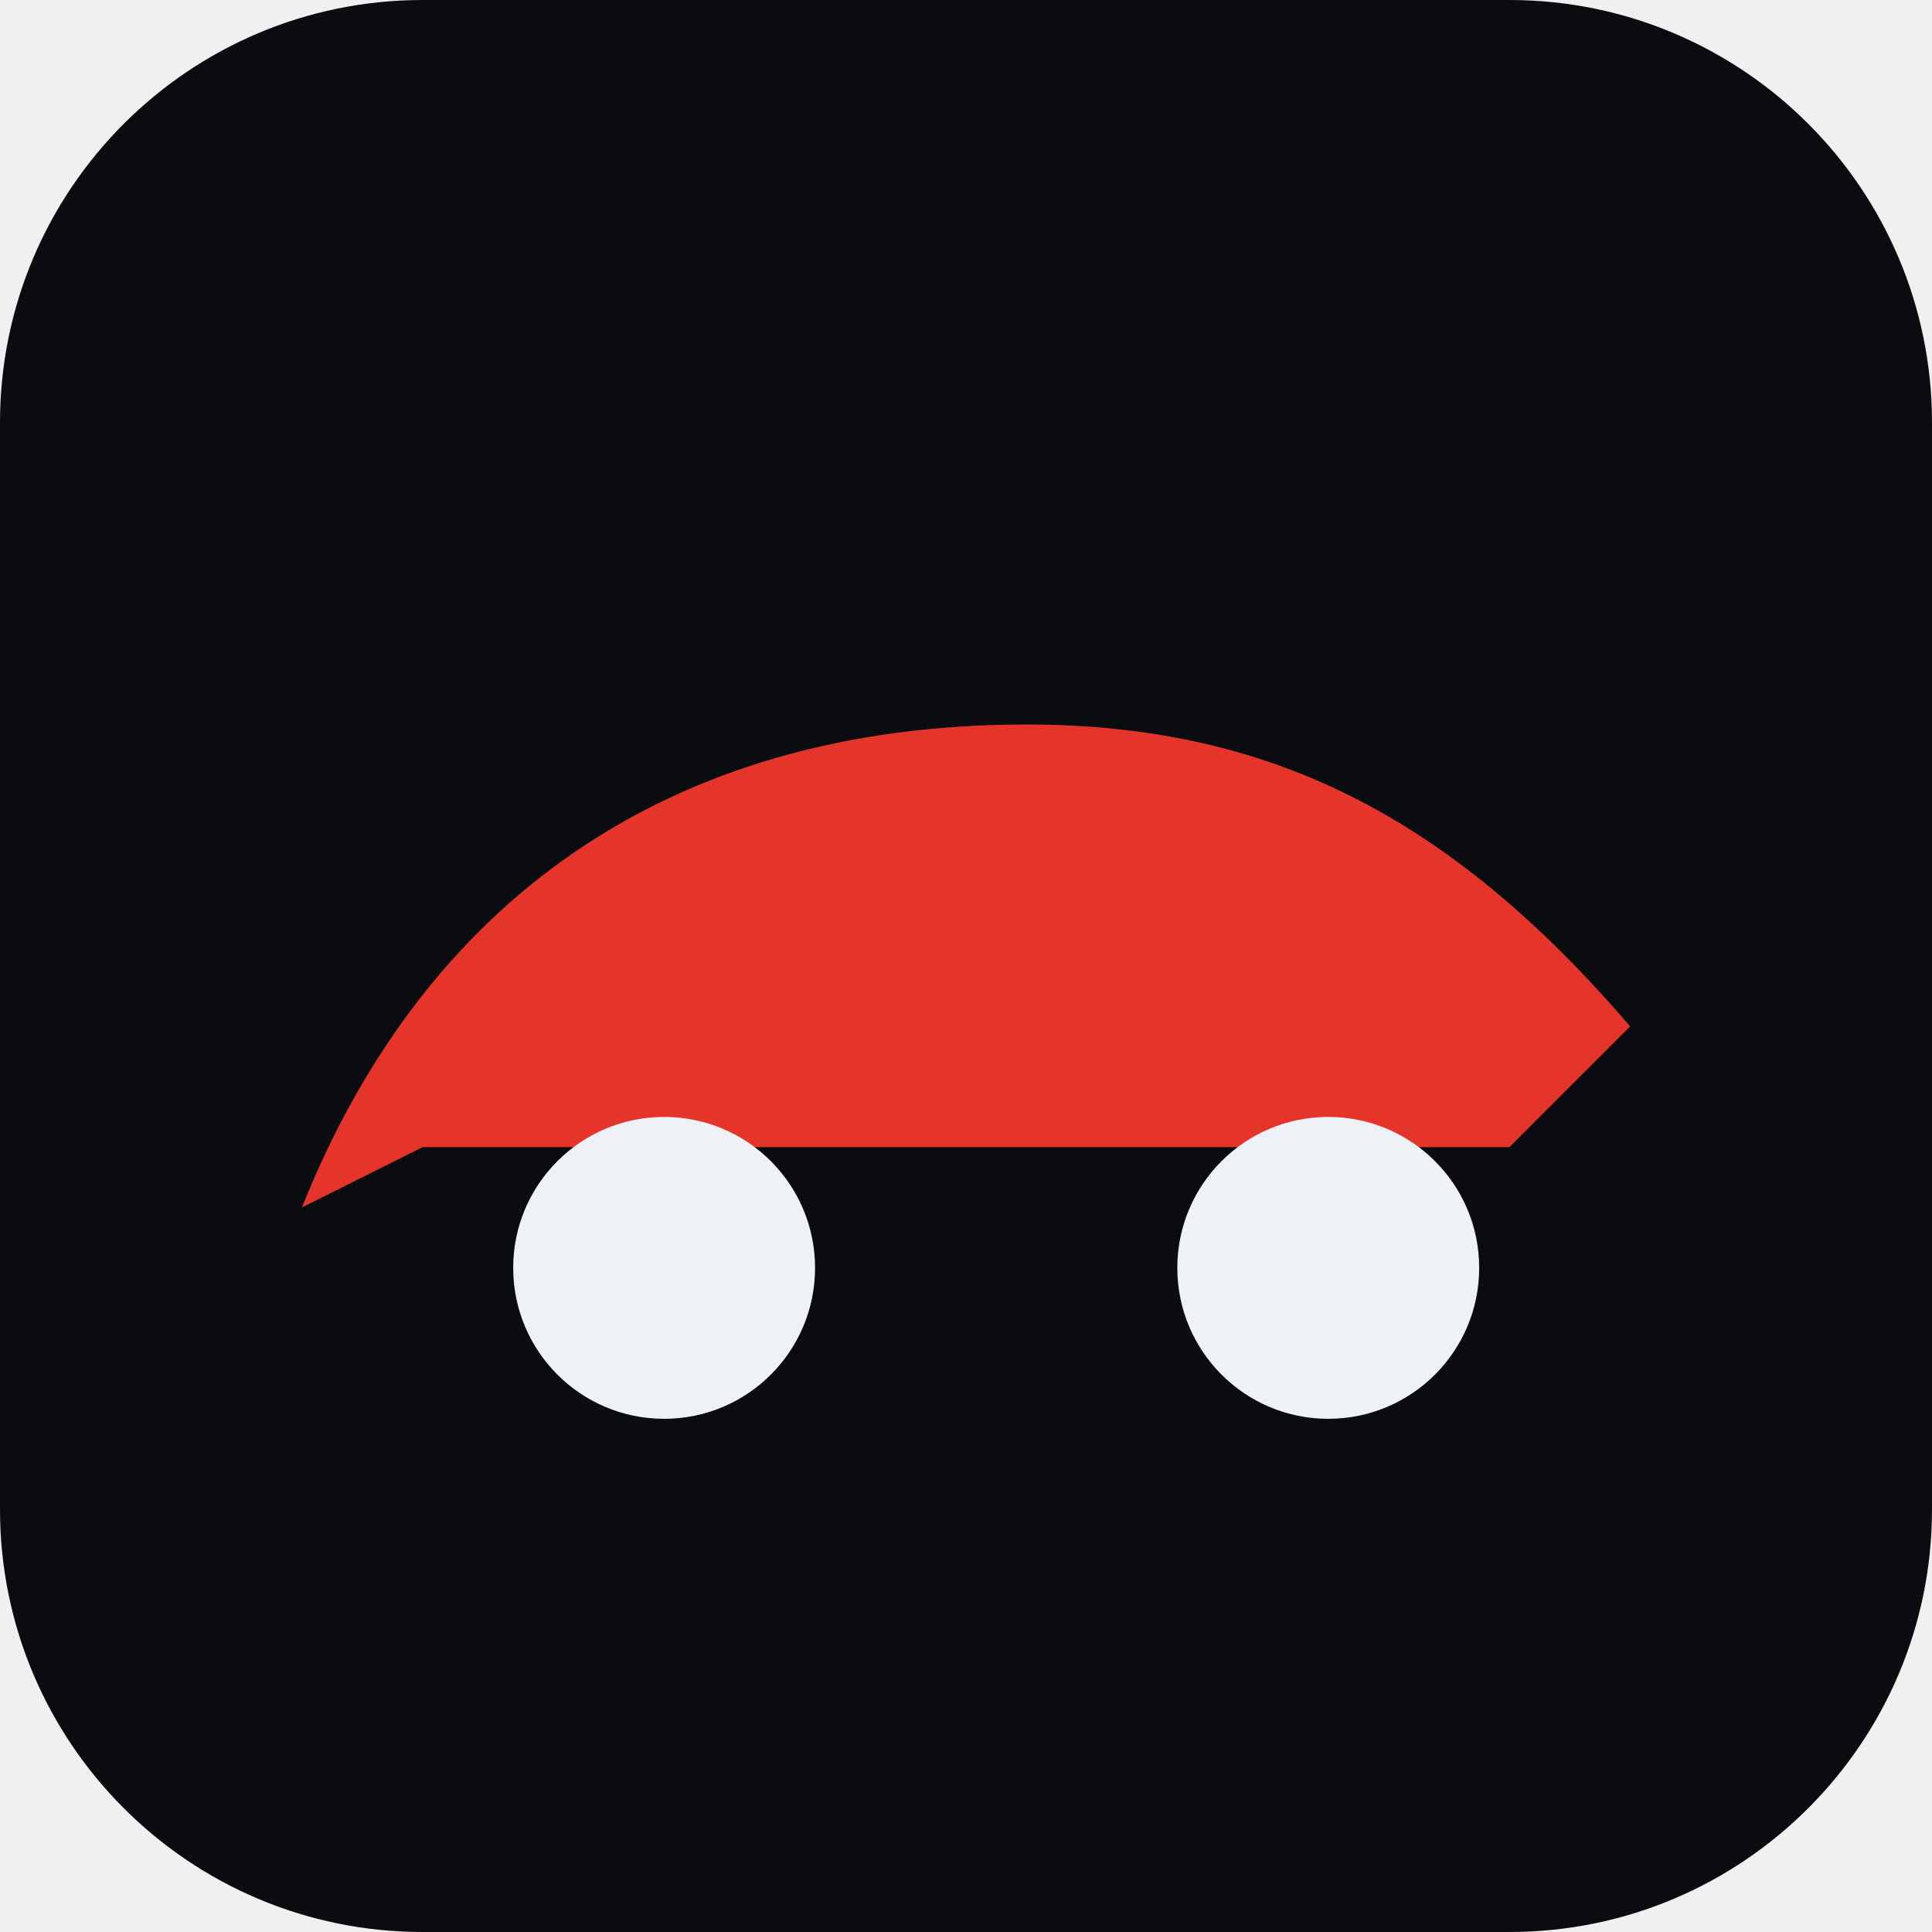
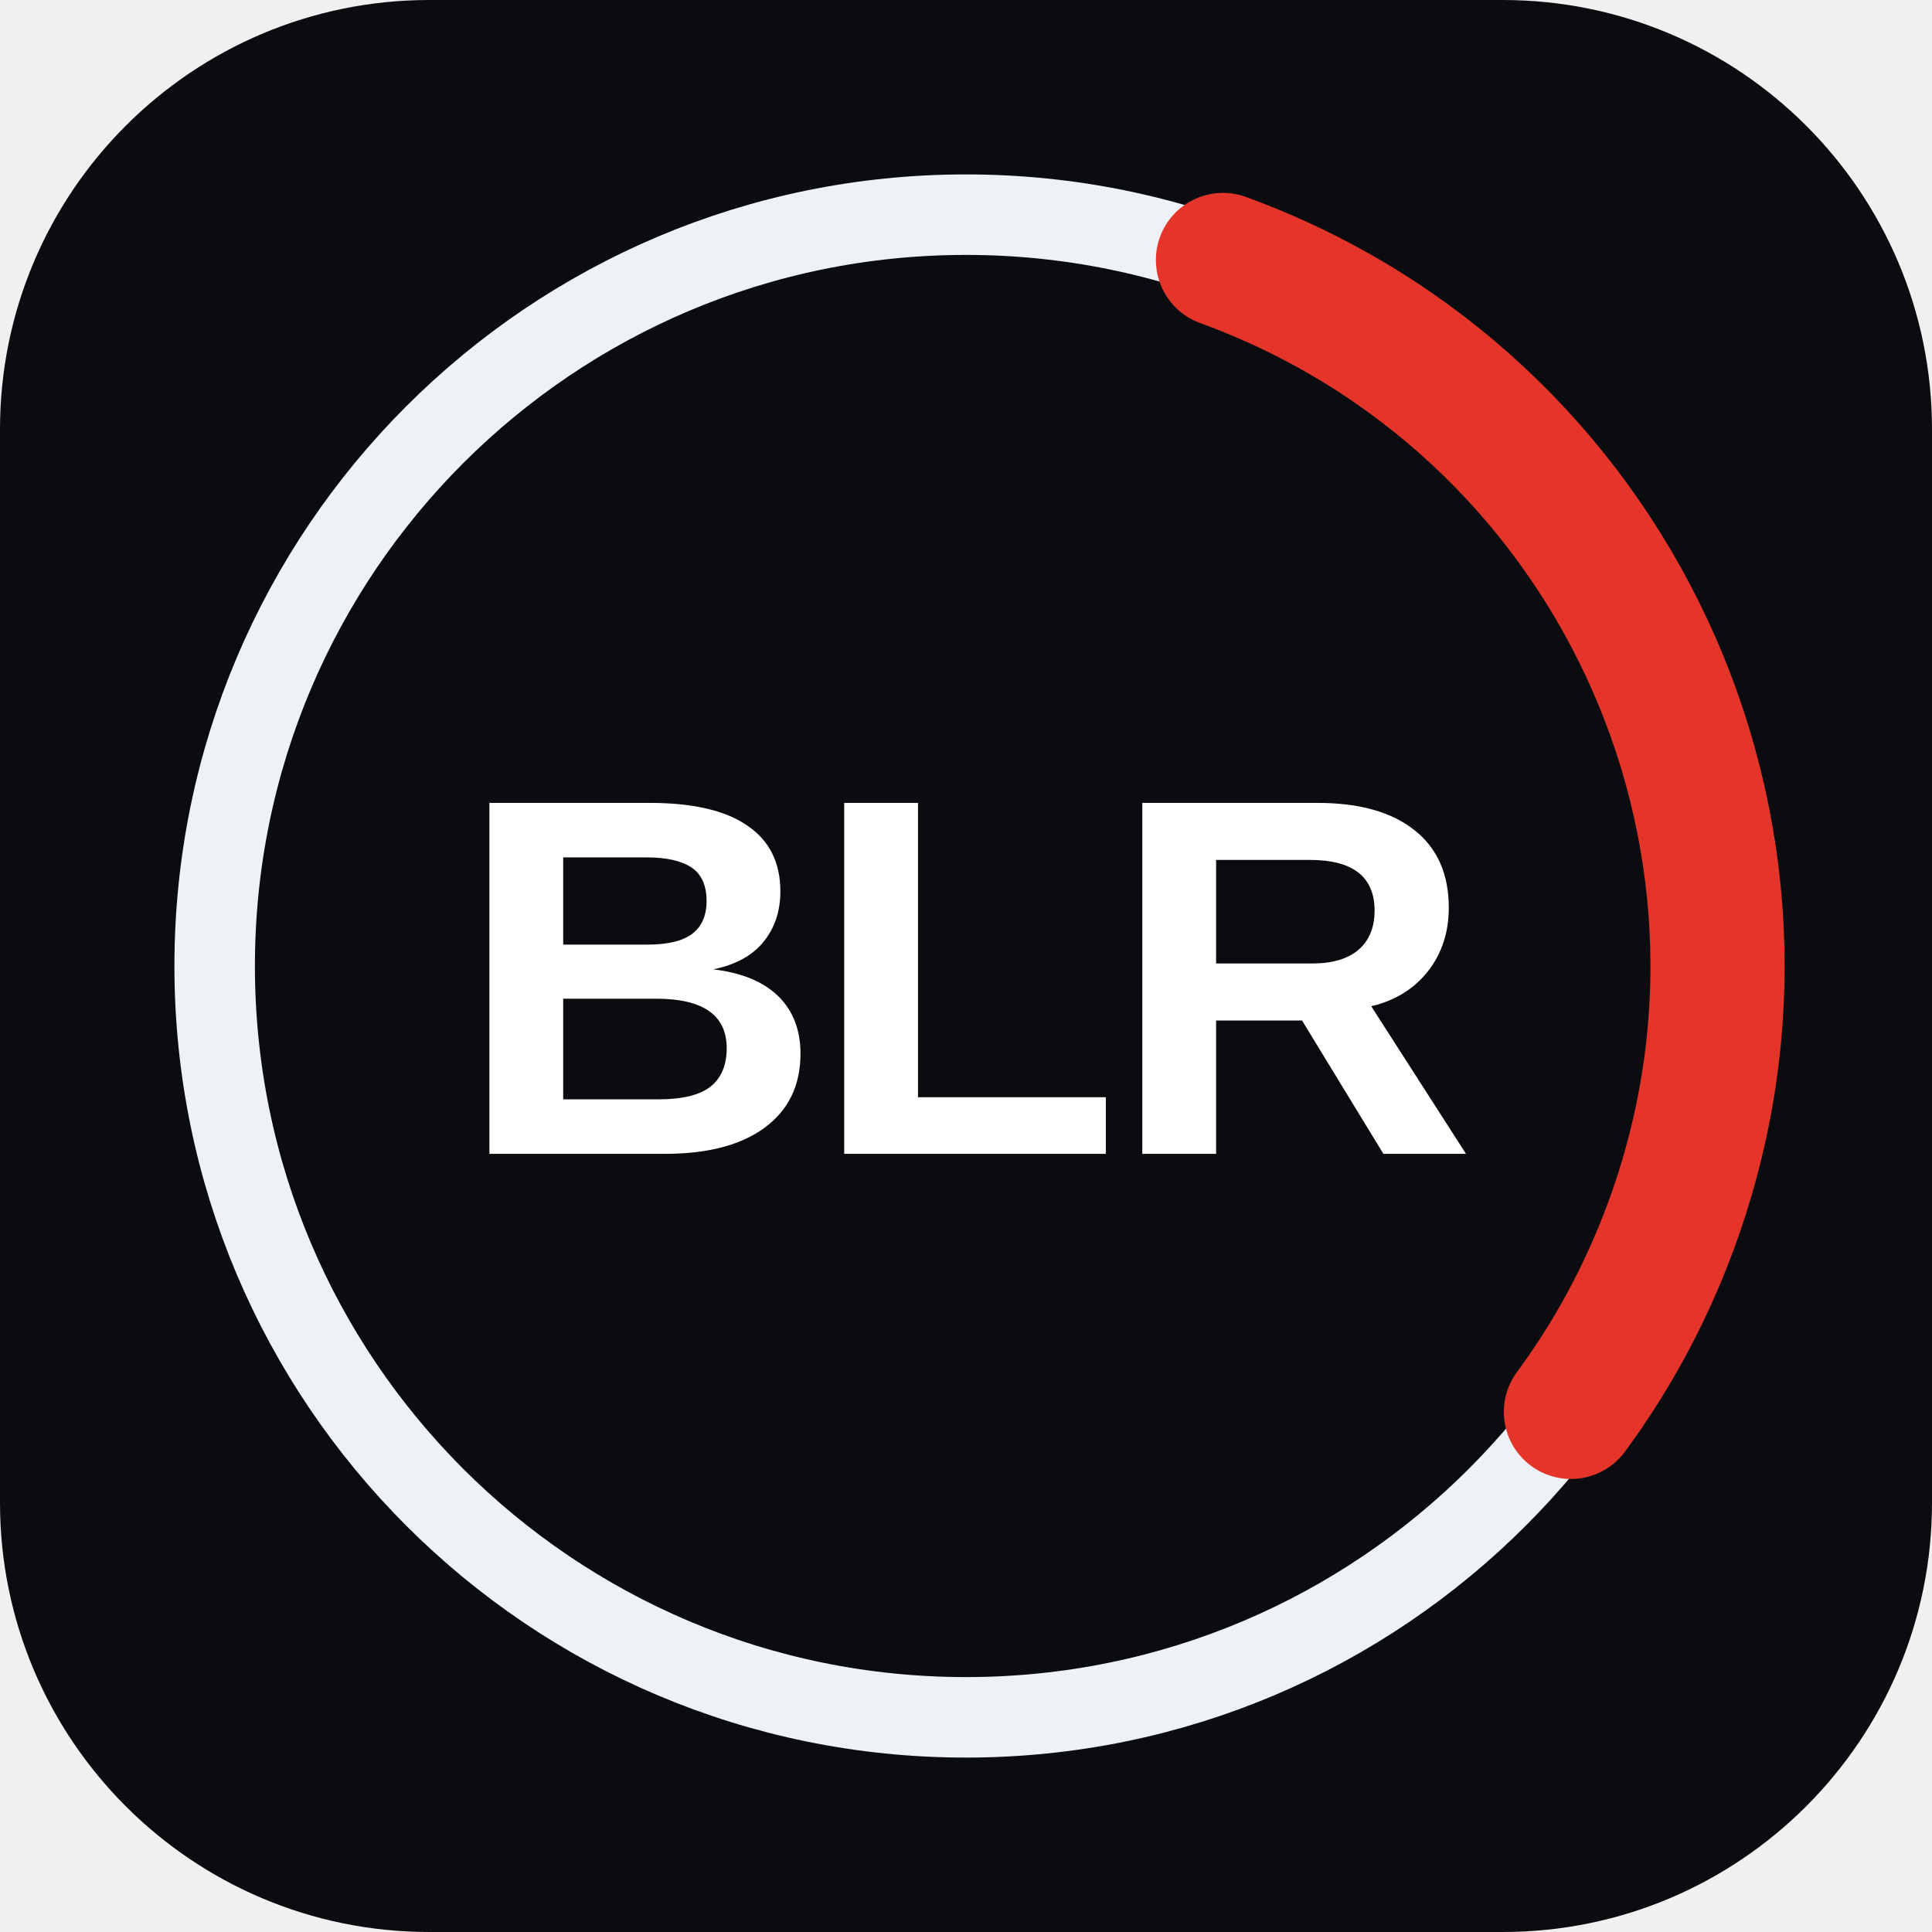
- <svg xmlns="http://www.w3.org/2000/svg" viewBox="0 0 64 64">
-   <rect width="64" height="64" rx="14" fill="#0a0c0f" />
-   <path d="M10 40c4-10 12-16 24-16 8 0 14 3 20 10l-4 4H14z" fill="#e5352b" />
-   <circle cx="22" cy="42" r="5" fill="#eef1f5" />
-   <circle cx="44" cy="42" r="5" fill="#eef1f5" />
+ <svg xmlns="http://www.w3.org/2000/svg" viewBox="-4 -4 72 72">
+   <rect x="-4" y="-4" width="72" height="72" rx="16" fill="#0a0c0f" />
+   <circle cx="32" cy="32" r="28" fill="none" stroke="#eef1f5" stroke-width="3" />
+   <circle cx="32" cy="32" r="28" fill="none" stroke="#e5352b" stroke-width="5" stroke-linecap="round" stroke-dasharray="52 200" transform="rotate(-70 32 32)" />
+   <text x="32" y="39" text-anchor="middle" font-family="system-ui,Arial,sans-serif" font-weight="900" font-size="19" fill="#fff" letter-spacing="-.5">BLR</text>
</svg>
